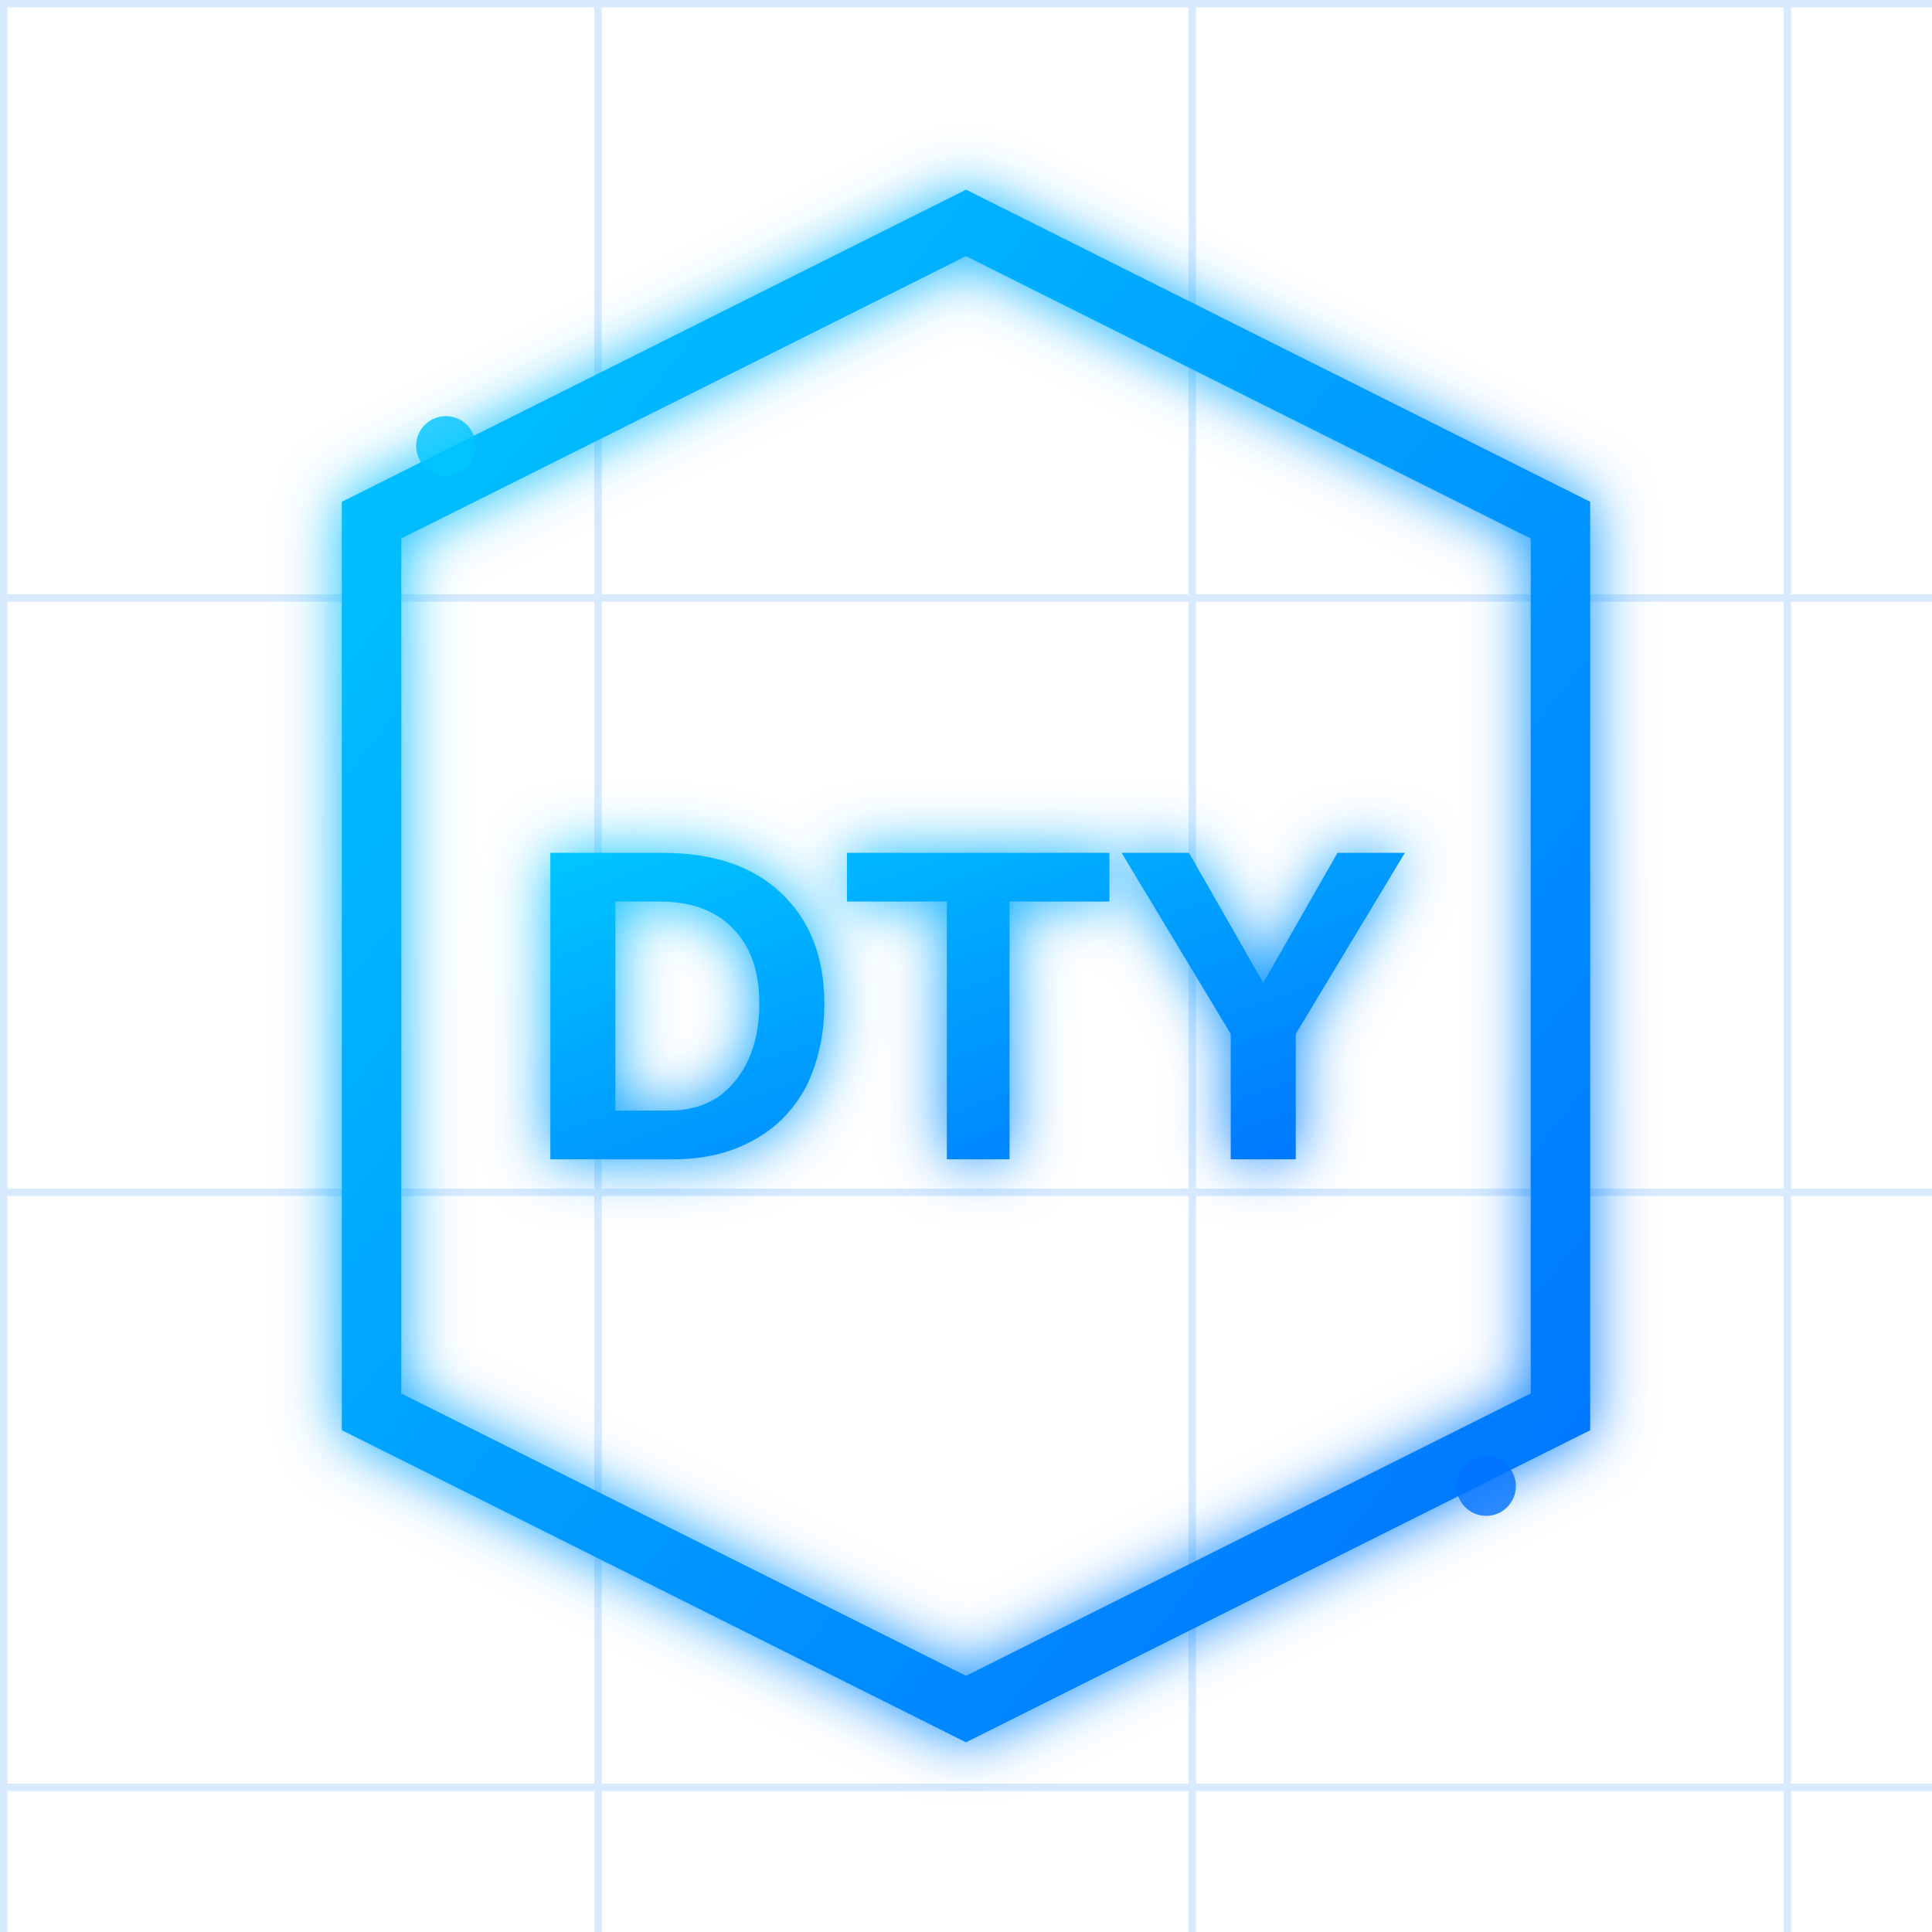
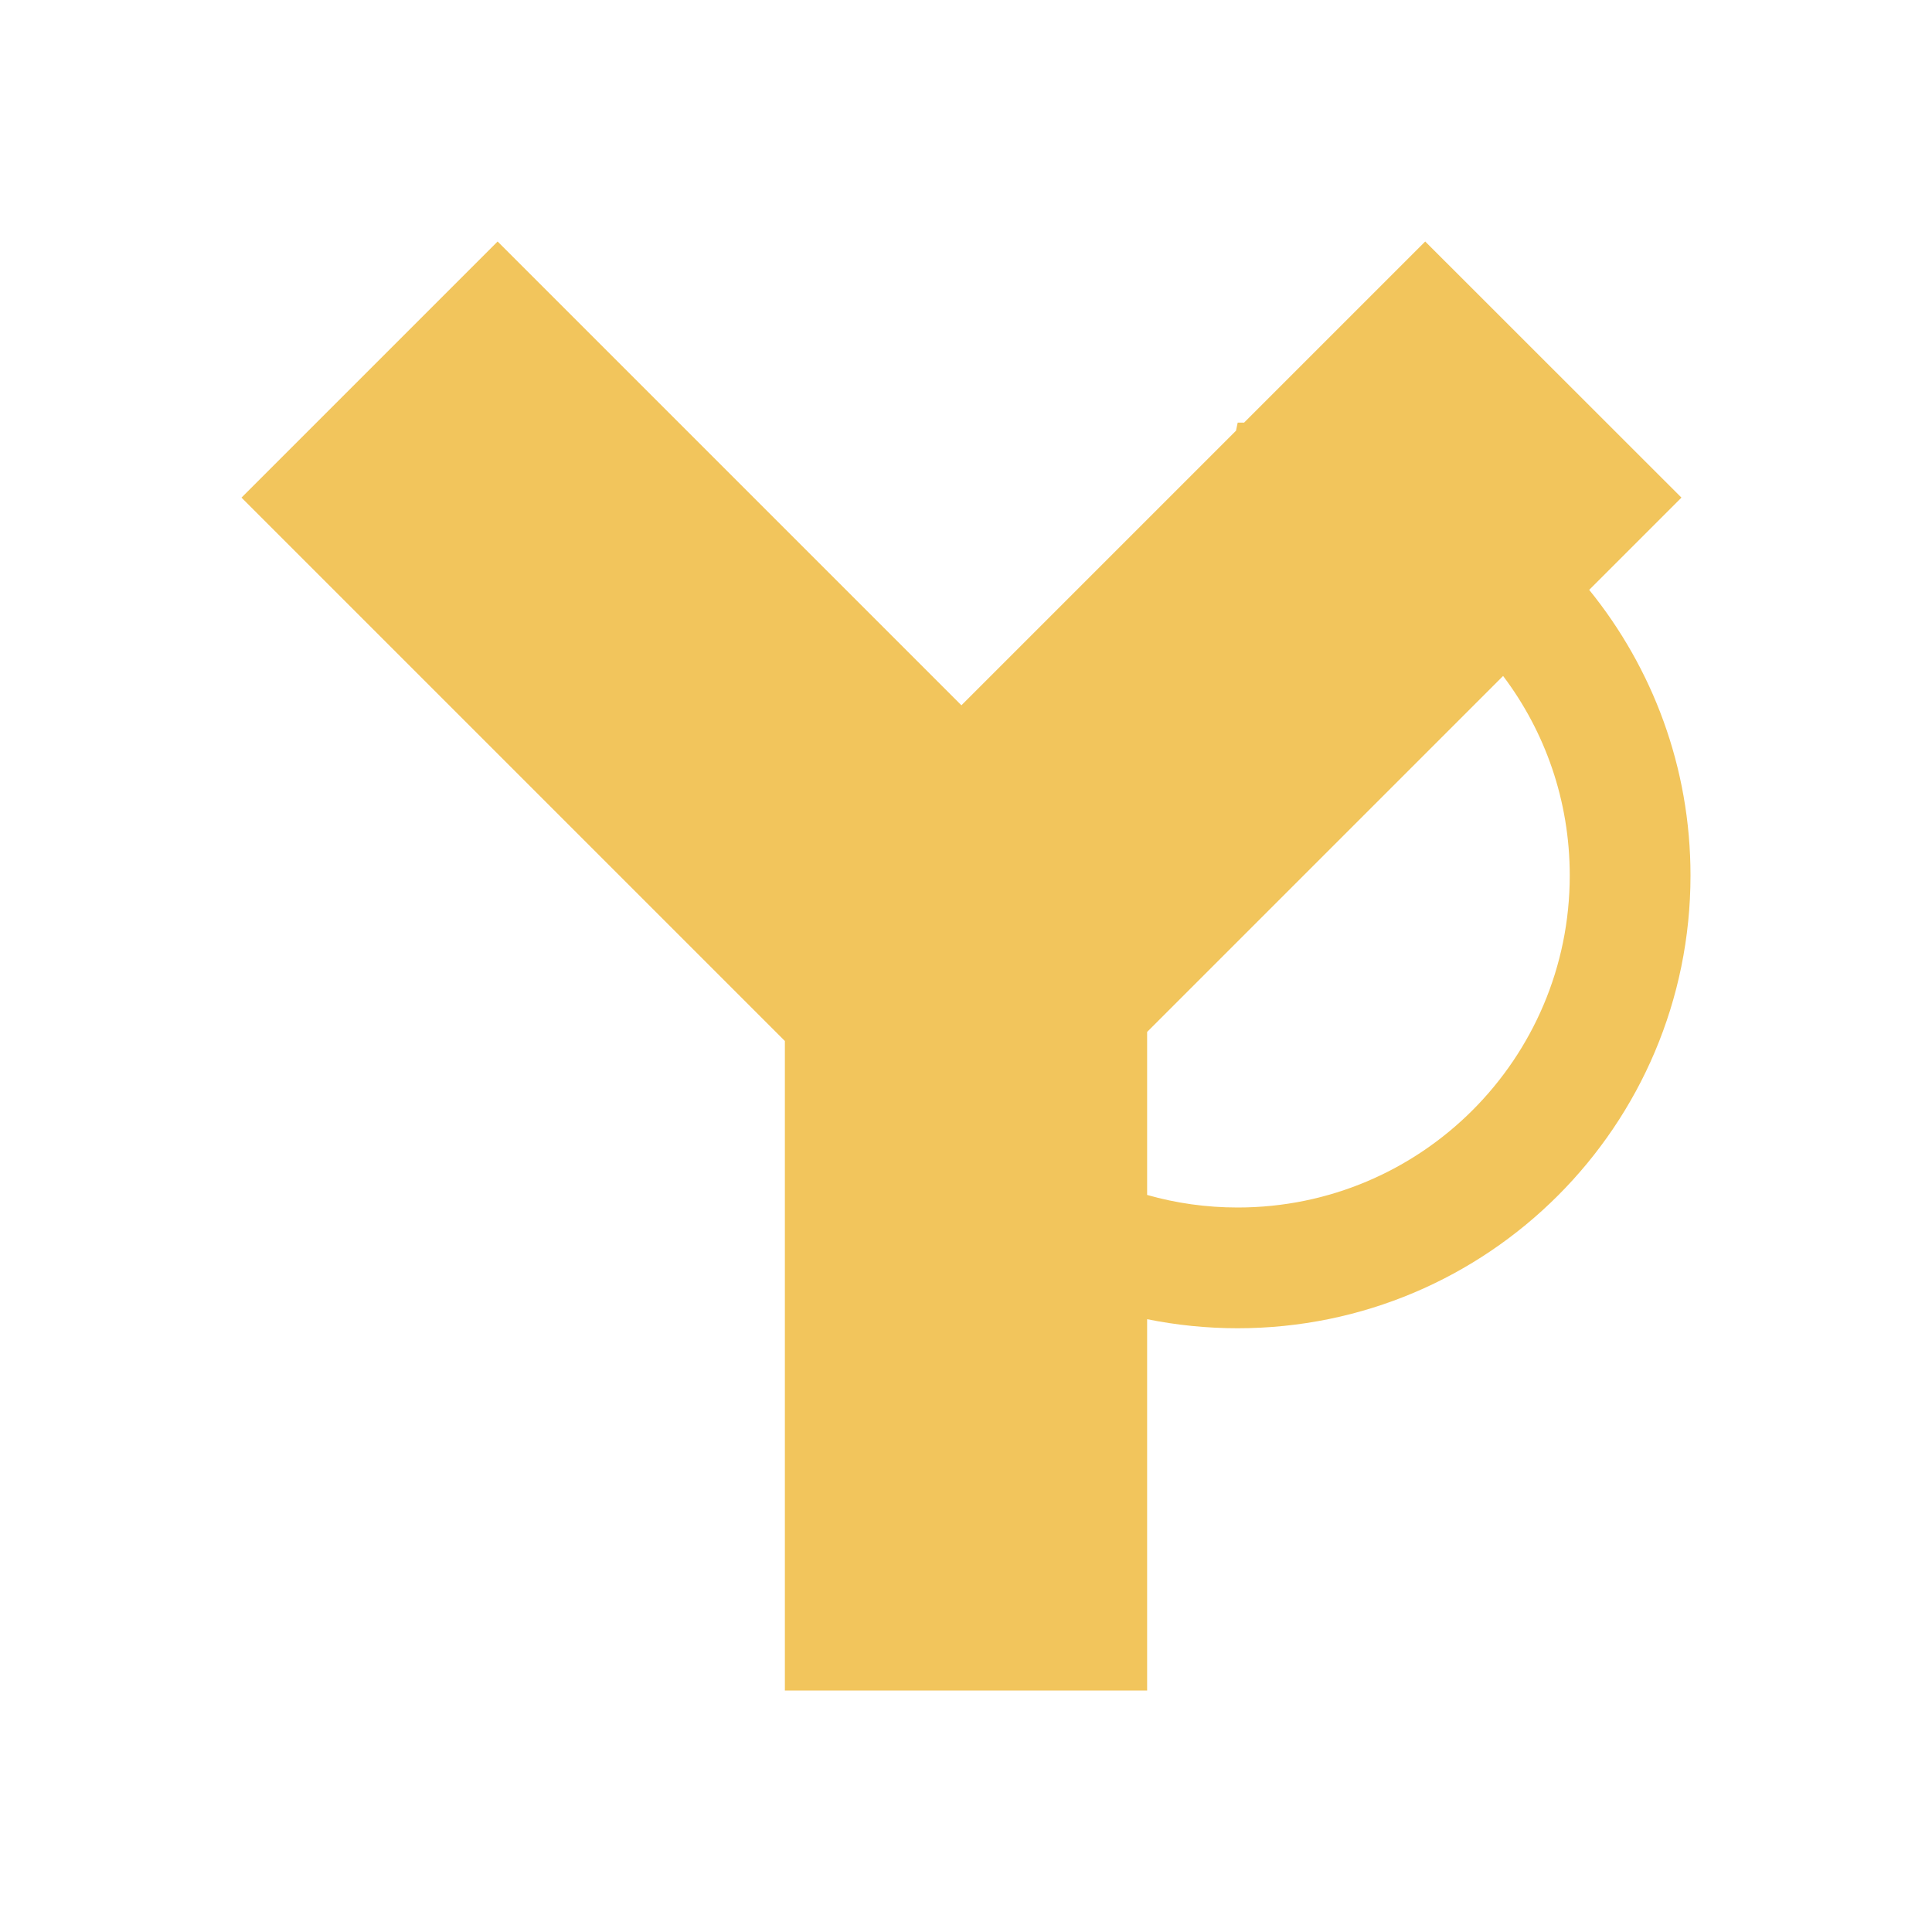
- <svg xmlns="http://www.w3.org/2000/svg" width="13" height="13">
-   <defs>
-     <linearGradient id="techGrad" x1="0%" y1="0%" x2="100%" y2="100%">
-       <stop offset="0%" stop-color="#00c6ff" stop-opacity="1" />
-       <stop offset="100%" stop-color="#0072ff" stop-opacity="1" />
-     </linearGradient>
-     <filter id="glow" x="-100%" y="-100%" width="300%" height="300%">
-       <feGaussianBlur stdDeviation="0.2" result="blur" />
-       <feComposite in="SourceGraphic" in2="blur" operator="over" />
-     </filter>
-     <pattern id="grid" width="4" height="4" patternUnits="userSpaceOnUse">
-       <path d="M4 0 L0 0 0 4" fill="none" stroke="#0072ff" stroke-width="0.1" opacity="0.3" />
-     </pattern>
-   </defs>
-   <rect width="13" height="13" fill="url(#grid)" opacity="0.5" />
-   <path d="M6.5 1.5 L10.5 3.5 L10.5 9.5 L6.5 11.5 L2.5 9.5 L2.5 3.5 Z" fill="none" stroke="url(#techGrad)" stroke-width="0.4" filter="url(#glow)" />
-   <text x="6.5" y="7.8" font-family="Arial, monospace" font-size="3" text-anchor="middle" fill="url(#techGrad)" font-weight="bold" filter="url(#glow)">
-     DTY
-   </text>
-   <circle cx="3" cy="3" r="0.2" fill="#00c6ff" opacity="0.8" />
-   <circle cx="10" cy="10" r="0.2" fill="#0072ff" opacity="0.8" />
+ <svg xmlns="http://www.w3.org/2000/svg" width="16" height="16" viewBox="0 0 16 16" fill="none">
+   <path fill-rule="evenodd" clip-rule="evenodd" d="M11.803 2L13.925 4.121L13.161 4.885C13.685 5.531 14 6.354 14 7.25C14 9.321 12.321 11 10.25 11C9.993 11 9.742 10.974 9.5 10.925V14H6.5V8.621L2 4.121L4.121 2L7.962 5.841L10.236 3.567C10.241 3.545 10.245 3.523 10.25 3.5C10.268 3.5 10.285 3.5 10.303 3.5L11.803 2ZM9.5 9.896C9.738 9.964 9.99 10 10.25 10C11.769 10 13 8.769 13 7.25C13 6.63 12.795 6.058 12.448 5.598L9.5 8.546V9.896Z" fill="#F2C55C" />
</svg>
